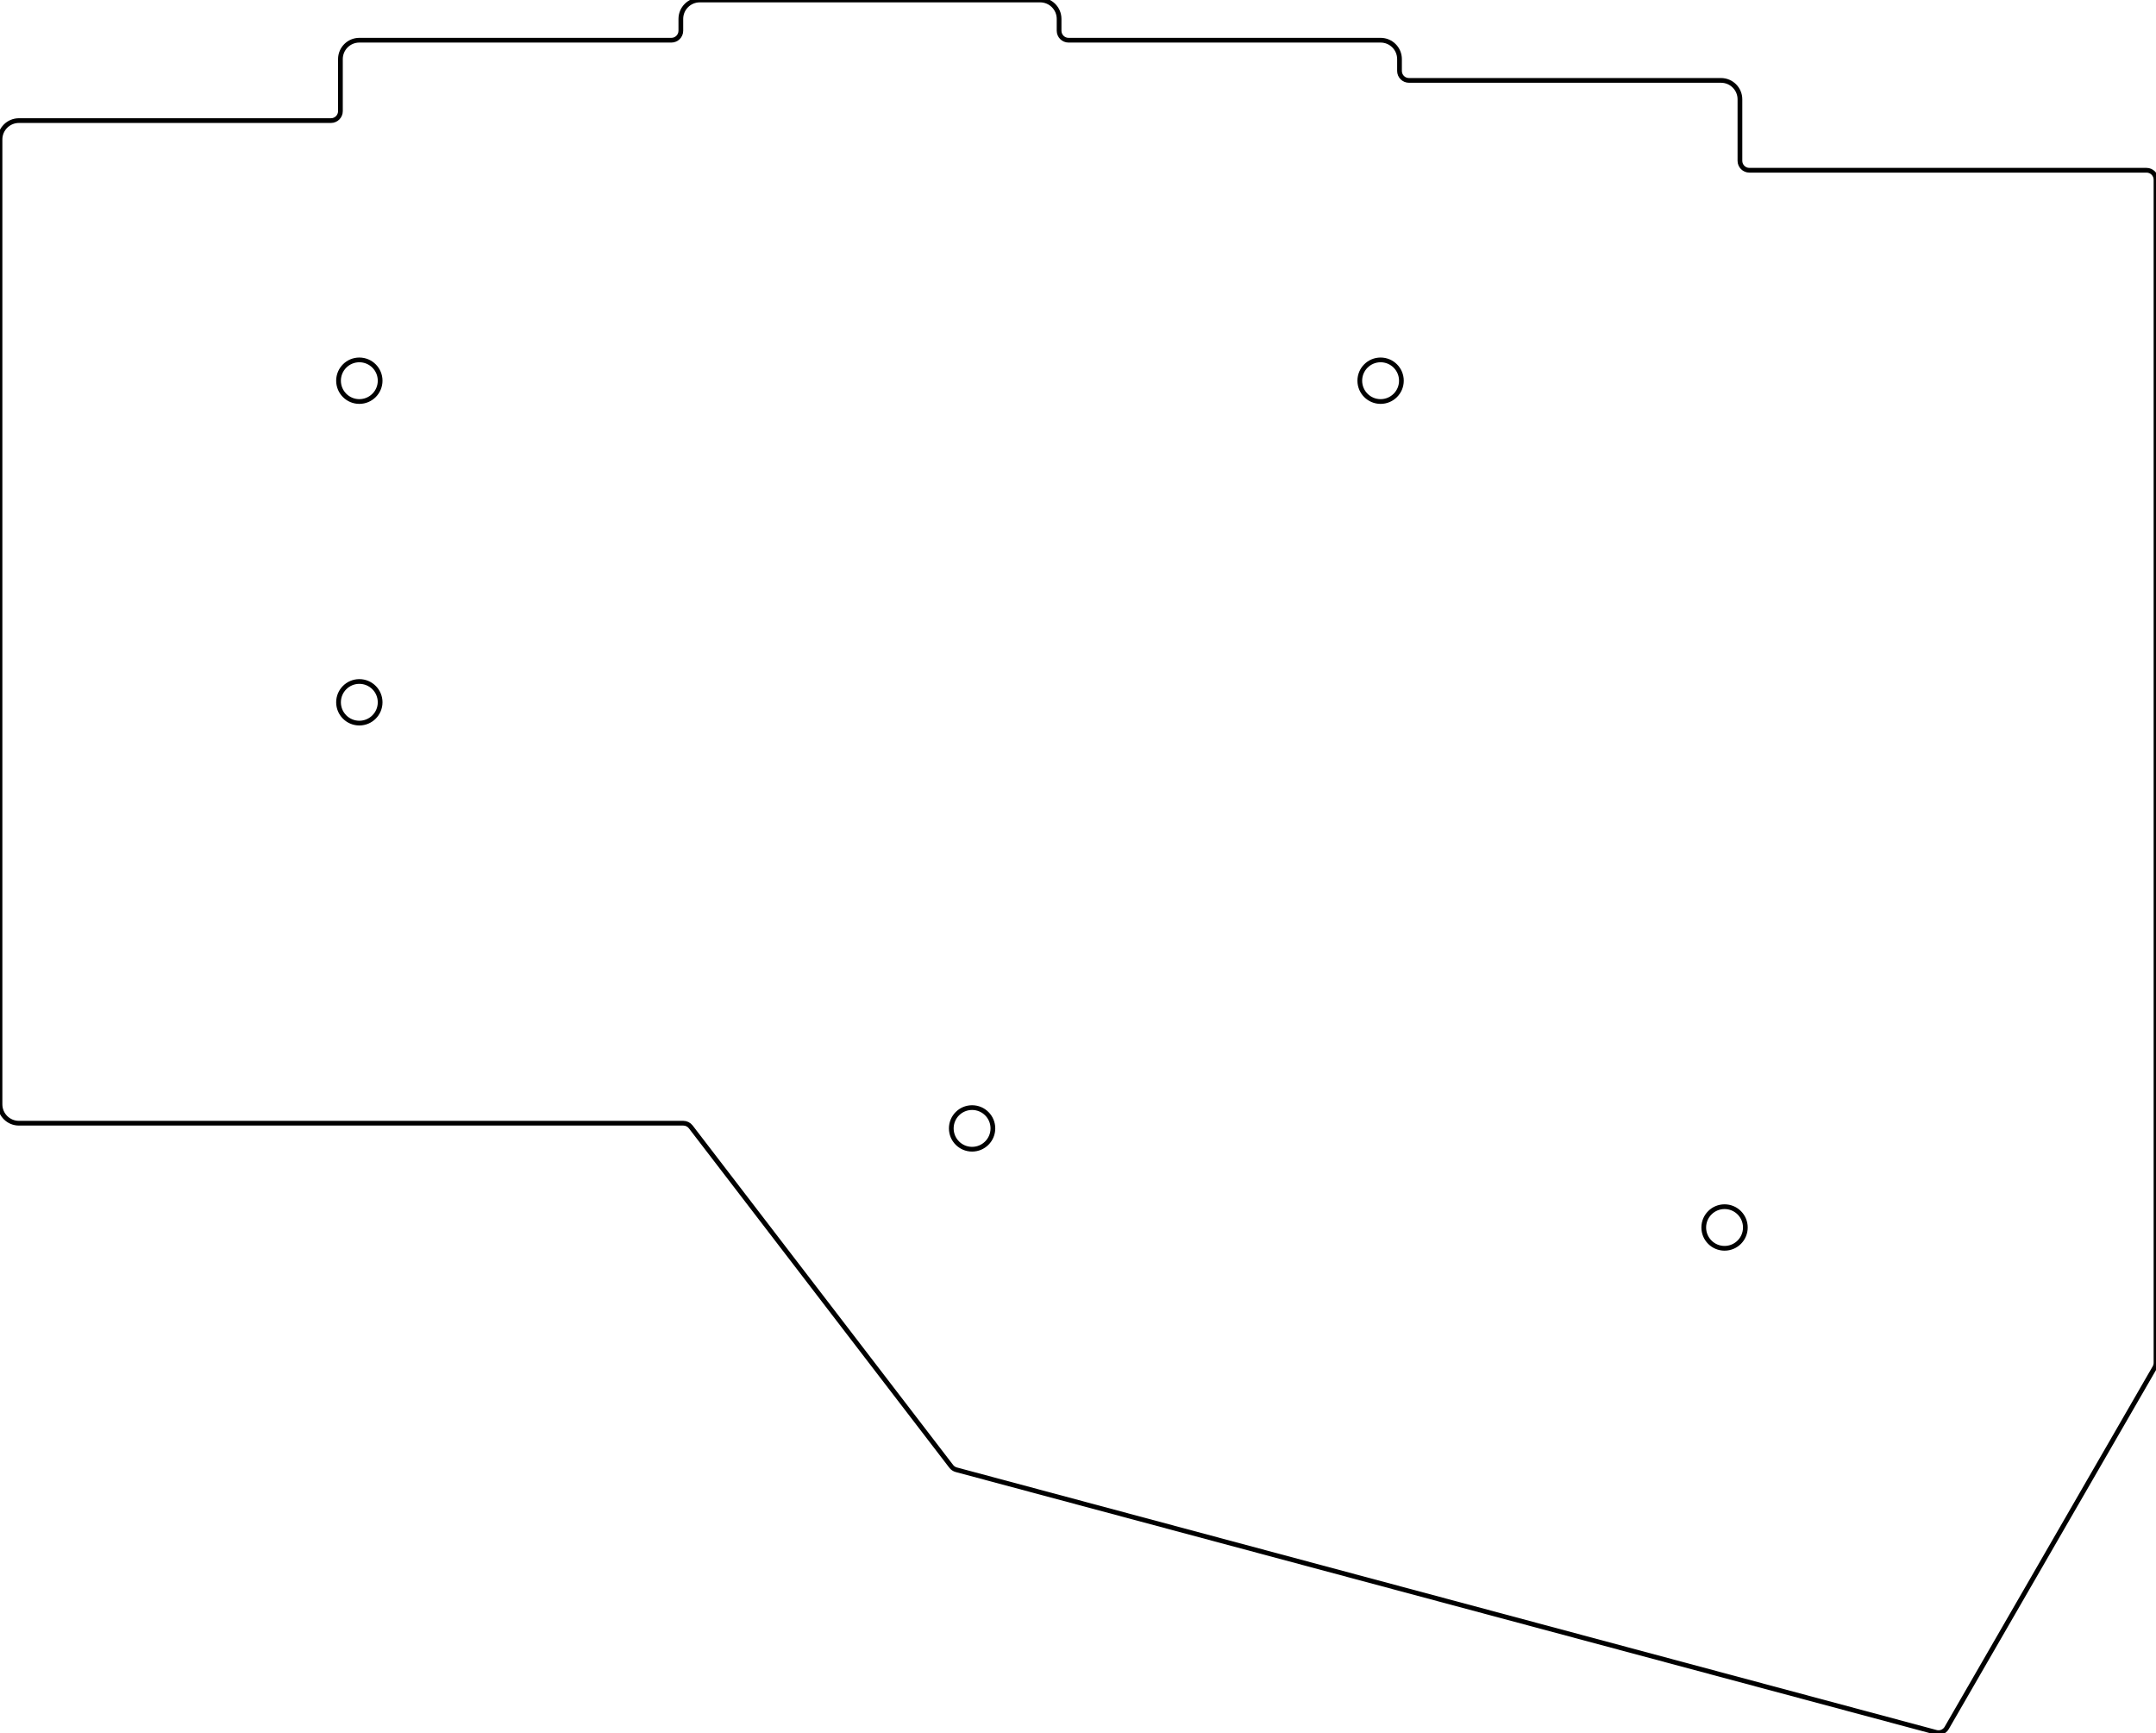
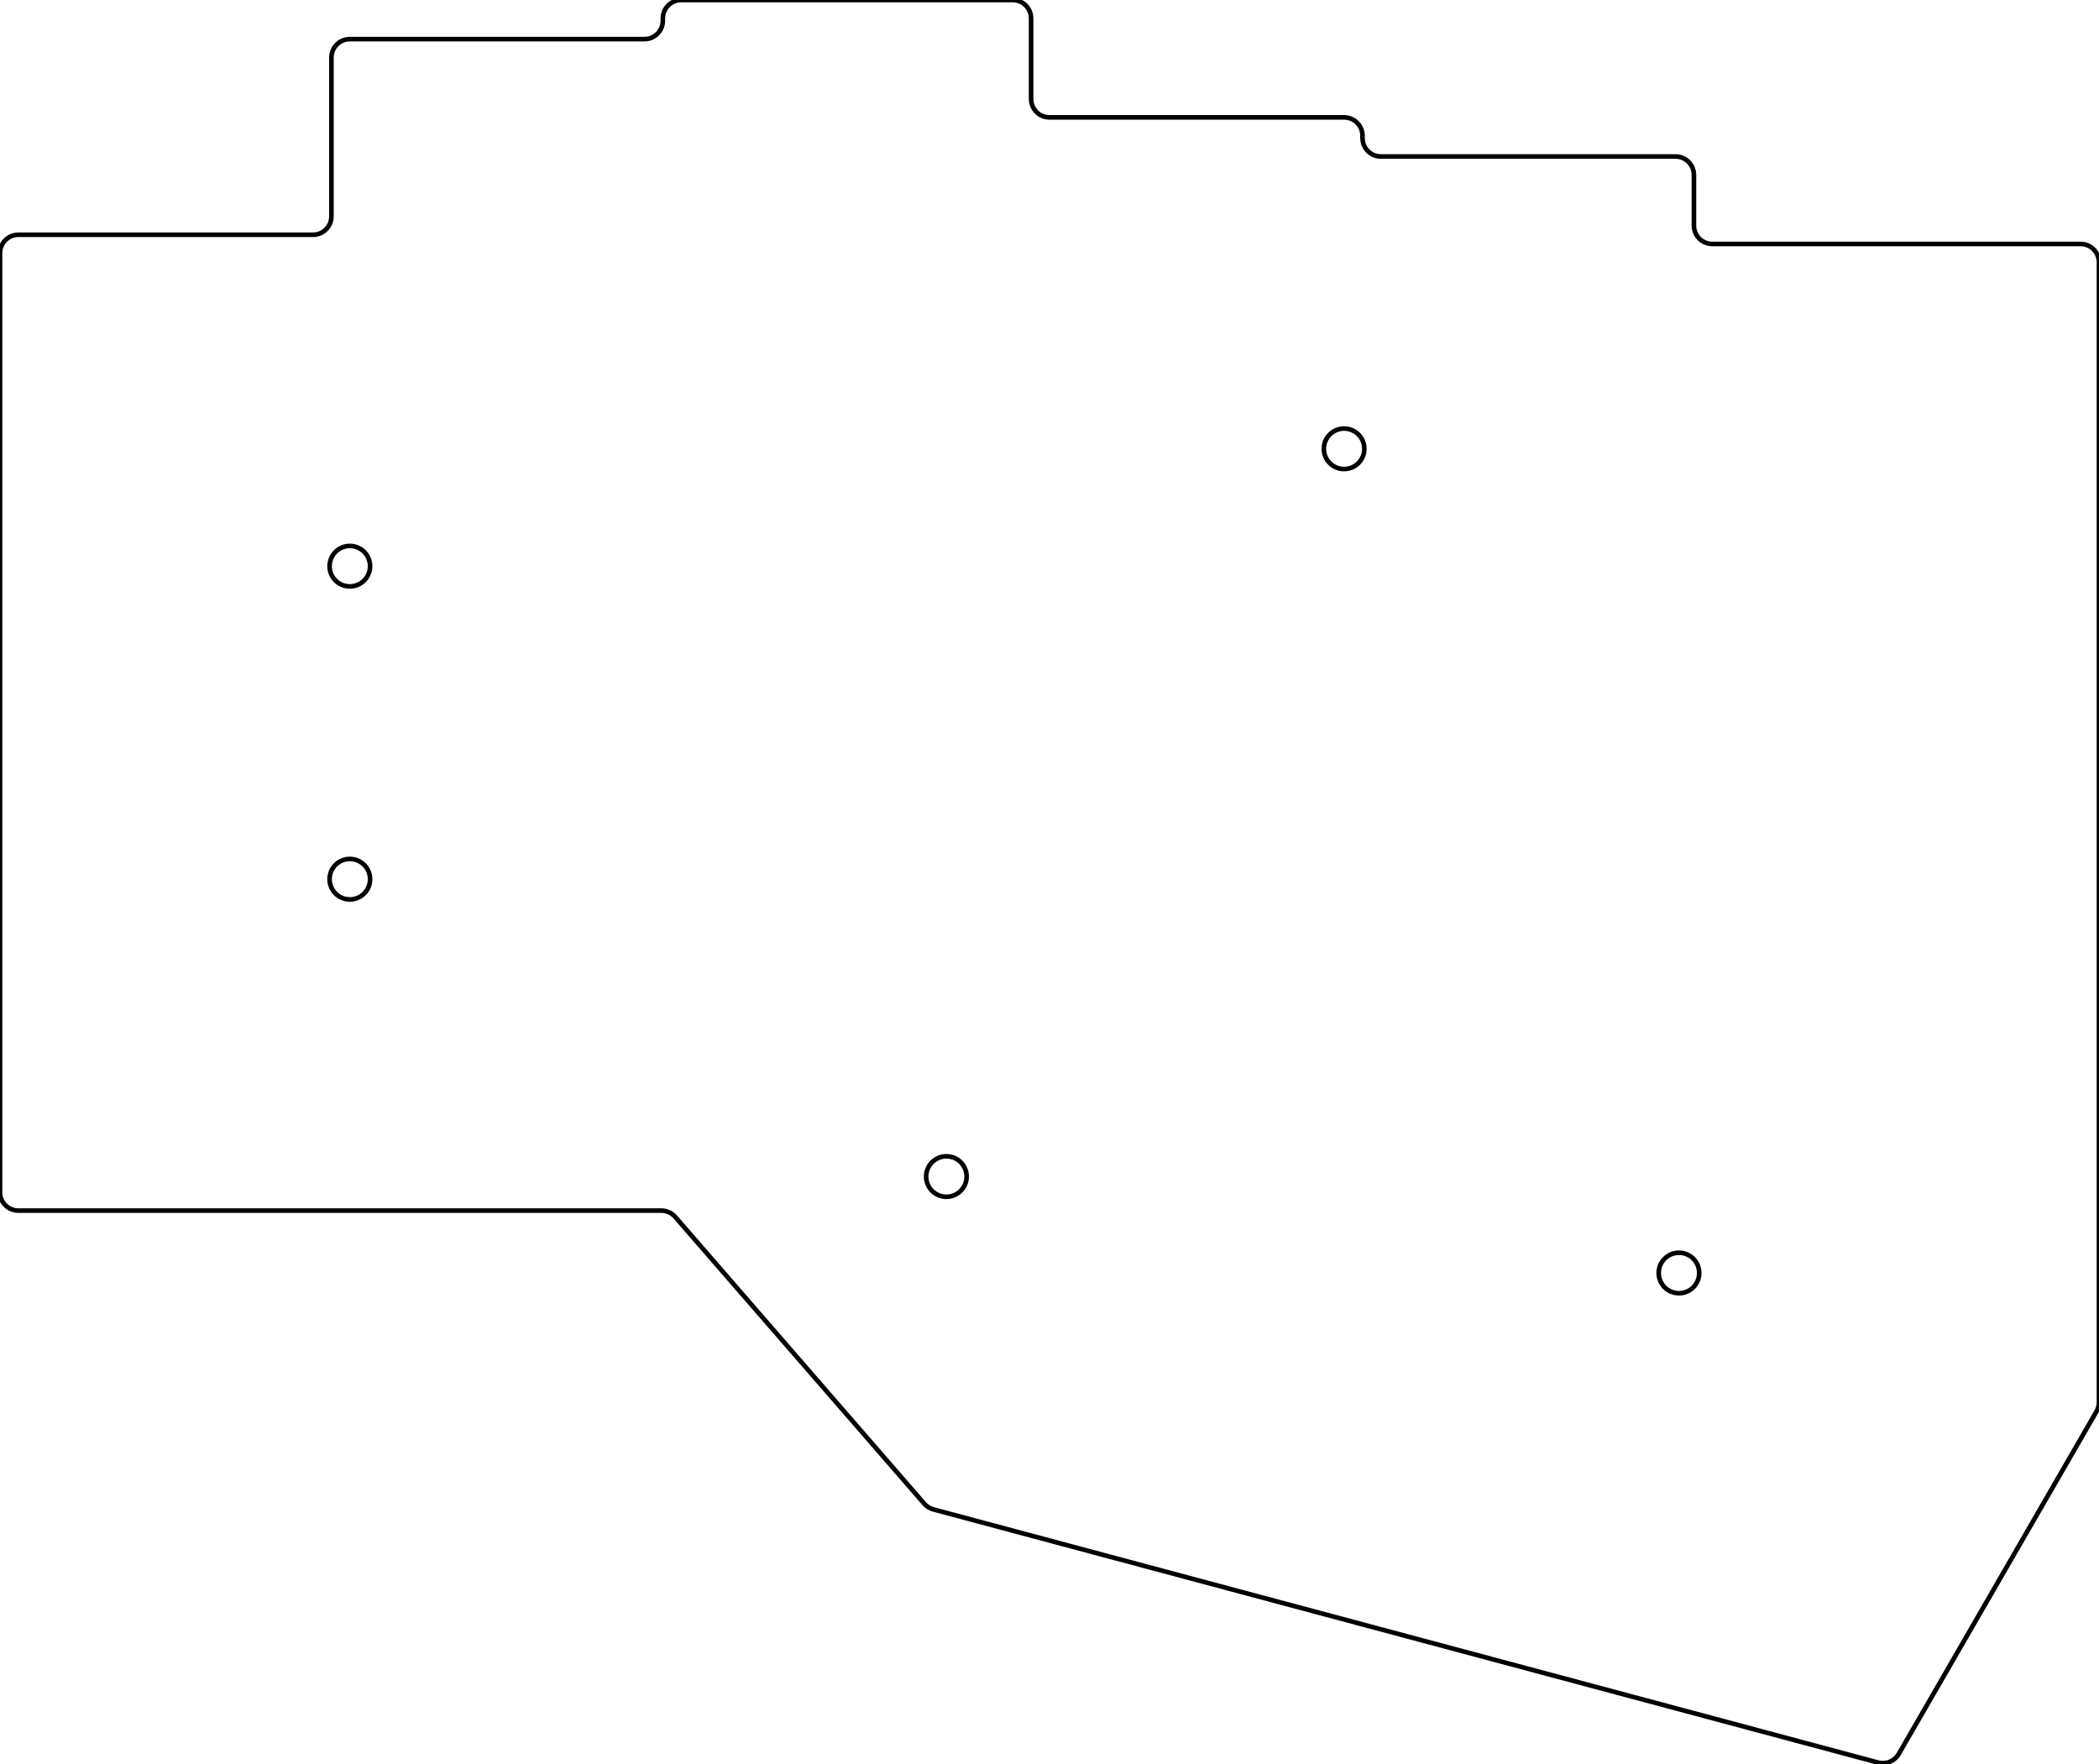
- <svg xmlns="http://www.w3.org/2000/svg" width="114mm" height="91.593mm" viewBox="0 0 114 91.593">
+ <svg xmlns="http://www.w3.org/2000/svg" width="114mm" height="95.76mm" viewBox="0 0 114 95.76">
  <g id="svgGroup" stroke-linecap="round" fill-rule="evenodd" font-size="9pt" stroke="#000" stroke-width="0.25mm" fill="none" style="stroke:#000;stroke-width:0.25mm;fill:none">
-     <path d="M 1 59.375 L 36.128 59.375 A 0.5 0.5 0 0 1 36.525 59.571 L 50.297 77.515 A 0.5 0.5 0 0 0 50.564 77.694 L 102.371 91.575 A 0.5 0.5 0 0 0 102.933 91.343 L 113.933 72.29 A 0.5 0.5 0 0 0 114 72.04 L 114 9.5 A 0.5 0.5 0 0 0 113.5 9 L 92.5 9 A 0.5 0.5 0 0 1 92 8.5 L 92 5.25 A 1 1 0 0 0 91 4.25 L 74.5 4.25 A 0.5 0.5 0 0 1 74 3.75 L 74 3.125 A 1 1 0 0 0 73 2.125 L 56.5 2.125 A 0.5 0.5 0 0 1 56 1.625 L 56 1 A 1 1 0 0 0 55 0 L 37 0 A 1 1 0 0 0 36 1 L 36 1.625 A 0.5 0.5 0 0 1 35.5 2.125 L 19 2.125 A 1 1 0 0 0 18 3.125 L 18 5.875 A 0.5 0.5 0 0 1 17.5 6.375 L 1 6.375 A 1 1 0 0 0 0 7.375 L 0 58.375 A 1 1 0 0 0 1 59.375 Z M 19 20.125 m -1.1 0 a 1.1 1.1 0 0 1 2.2 0 a 1.1 1.1 0 0 1 -2.2 0 z M 19 37.125 m -1.1 0 a 1.1 1.1 0 0 1 2.2 0 a 1.1 1.1 0 0 1 -2.2 0 z M 73 20.125 m -1.1 0 a 1.1 1.1 0 0 1 2.2 0 a 1.1 1.1 0 0 1 -2.2 0 z M 51.4 59.65 m -1.1 0 a 1.1 1.1 0 0 1 2.2 0 a 1.1 1.1 0 0 1 -2.2 0 z M 91.187 64.888 m -1.1 0 a 1.1 1.1 0 0 1 2.2 0 a 1.1 1.1 0 0 1 -2.2 0 z" vector-effect="non-scaling-stroke" />
+     <path d="M 1 65.75 L 35.919 65.75 A 1 1 0 0 1 36.674 66.094 L 50.199 81.669 A 1 1 0 0 0 50.696 81.979 L 102 95.726 A 1 1 0 0 0 103.125 95.26 L 113.866 76.656 A 1 1 0 0 0 114 76.156 L 114 14.25 A 1 1 0 0 0 113 13.25 L 93 13.25 A 1 1 0 0 1 92 12.25 L 92 9.5 A 1 1 0 0 0 91 8.5 L 75 8.5 A 1 1 0 0 1 74 7.5 L 74 7.375 A 1 1 0 0 0 73 6.375 L 57 6.375 A 1 1 0 0 1 56 5.375 L 56 1 A 1 1 0 0 0 55 0 L 37 0 A 1 1 0 0 0 36 1 L 36 1.125 A 1 1 0 0 1 35 2.125 L 19 2.125 A 1 1 0 0 0 18 3.125 L 18 11.75 A 1 1 0 0 1 17 12.75 L 1 12.75 A 1 1 0 0 0 0 13.75 L 0 64.75 A 1 1 0 0 0 1 65.75 Z M 19 30.75 m -1.1 0 a 1.1 1.1 0 0 1 2.2 0 a 1.1 1.1 0 0 1 -2.2 0 z M 19 47.75 m -1.1 0 a 1.1 1.1 0 0 1 2.2 0 a 1.1 1.1 0 0 1 -2.2 0 z M 73 24.375 m -1.1 0 a 1.1 1.1 0 0 1 2.2 0 a 1.1 1.1 0 0 1 -2.2 0 z M 51.4 63.9 m -1.1 0 a 1.1 1.1 0 0 1 2.2 0 a 1.1 1.1 0 0 1 -2.2 0 z M 91.187 69.138 m -1.1 0 a 1.1 1.1 0 0 1 2.2 0 a 1.1 1.1 0 0 1 -2.2 0 z" vector-effect="non-scaling-stroke" />
  </g>
</svg>
